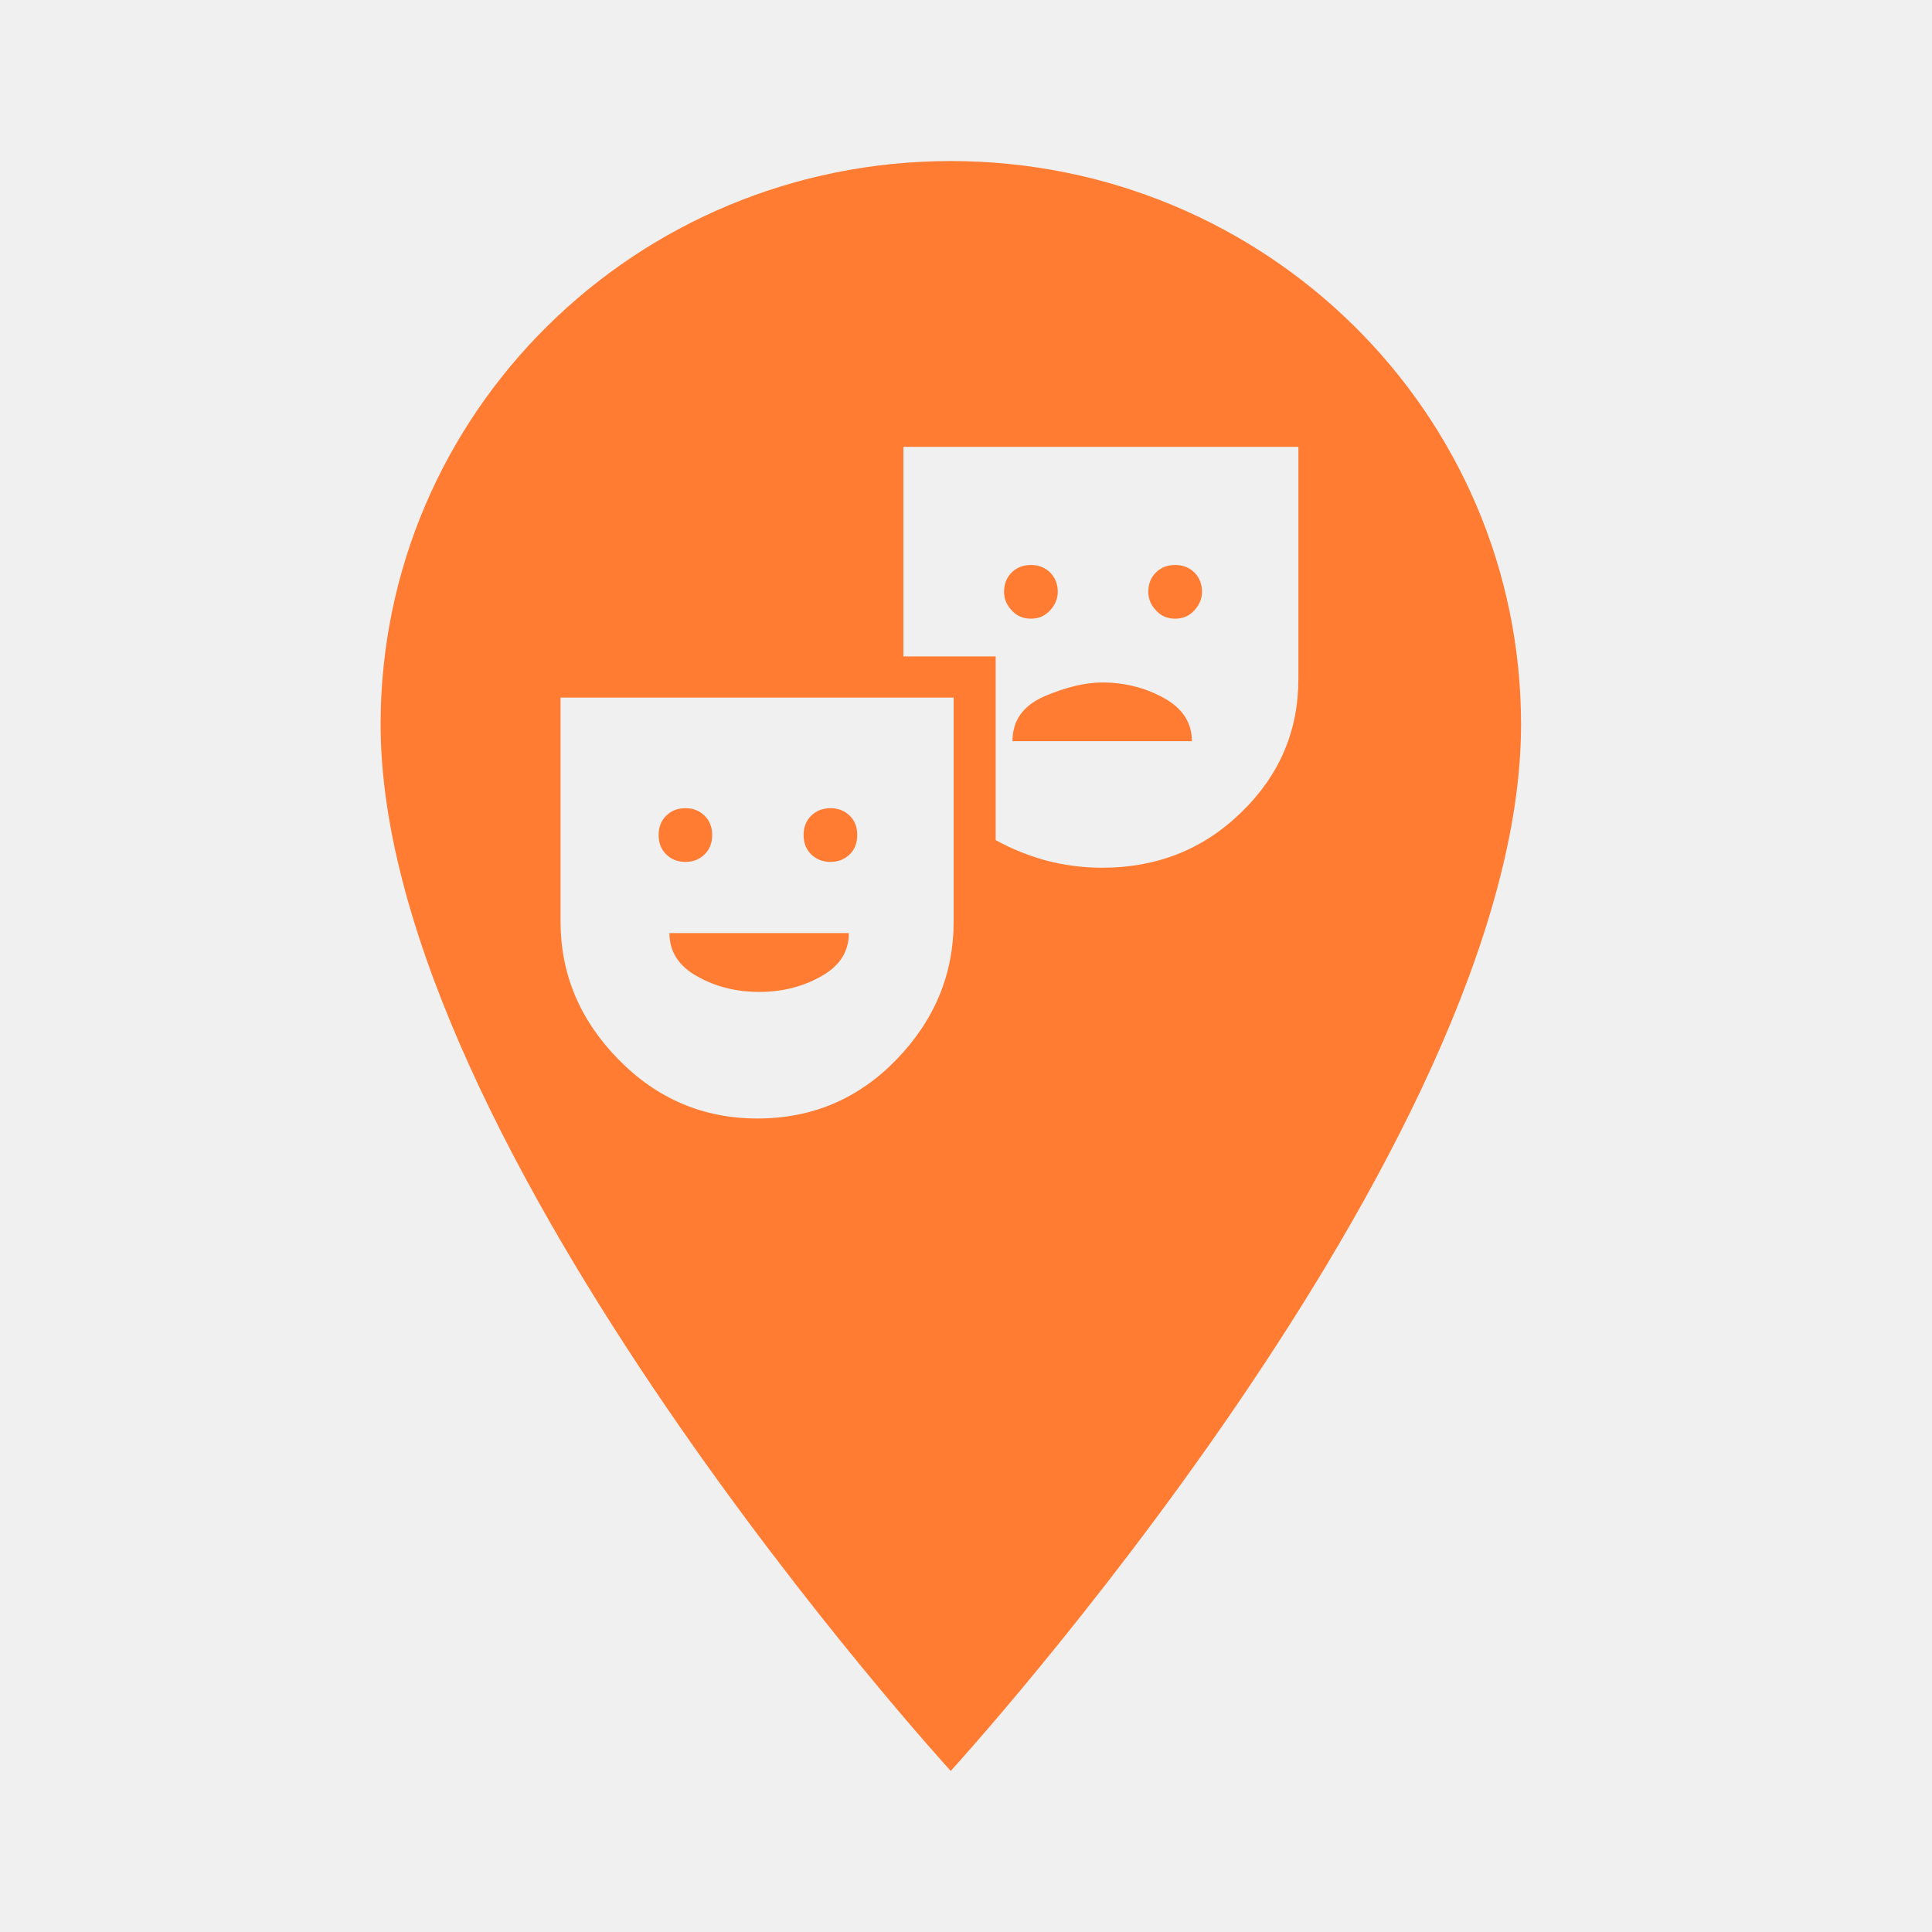
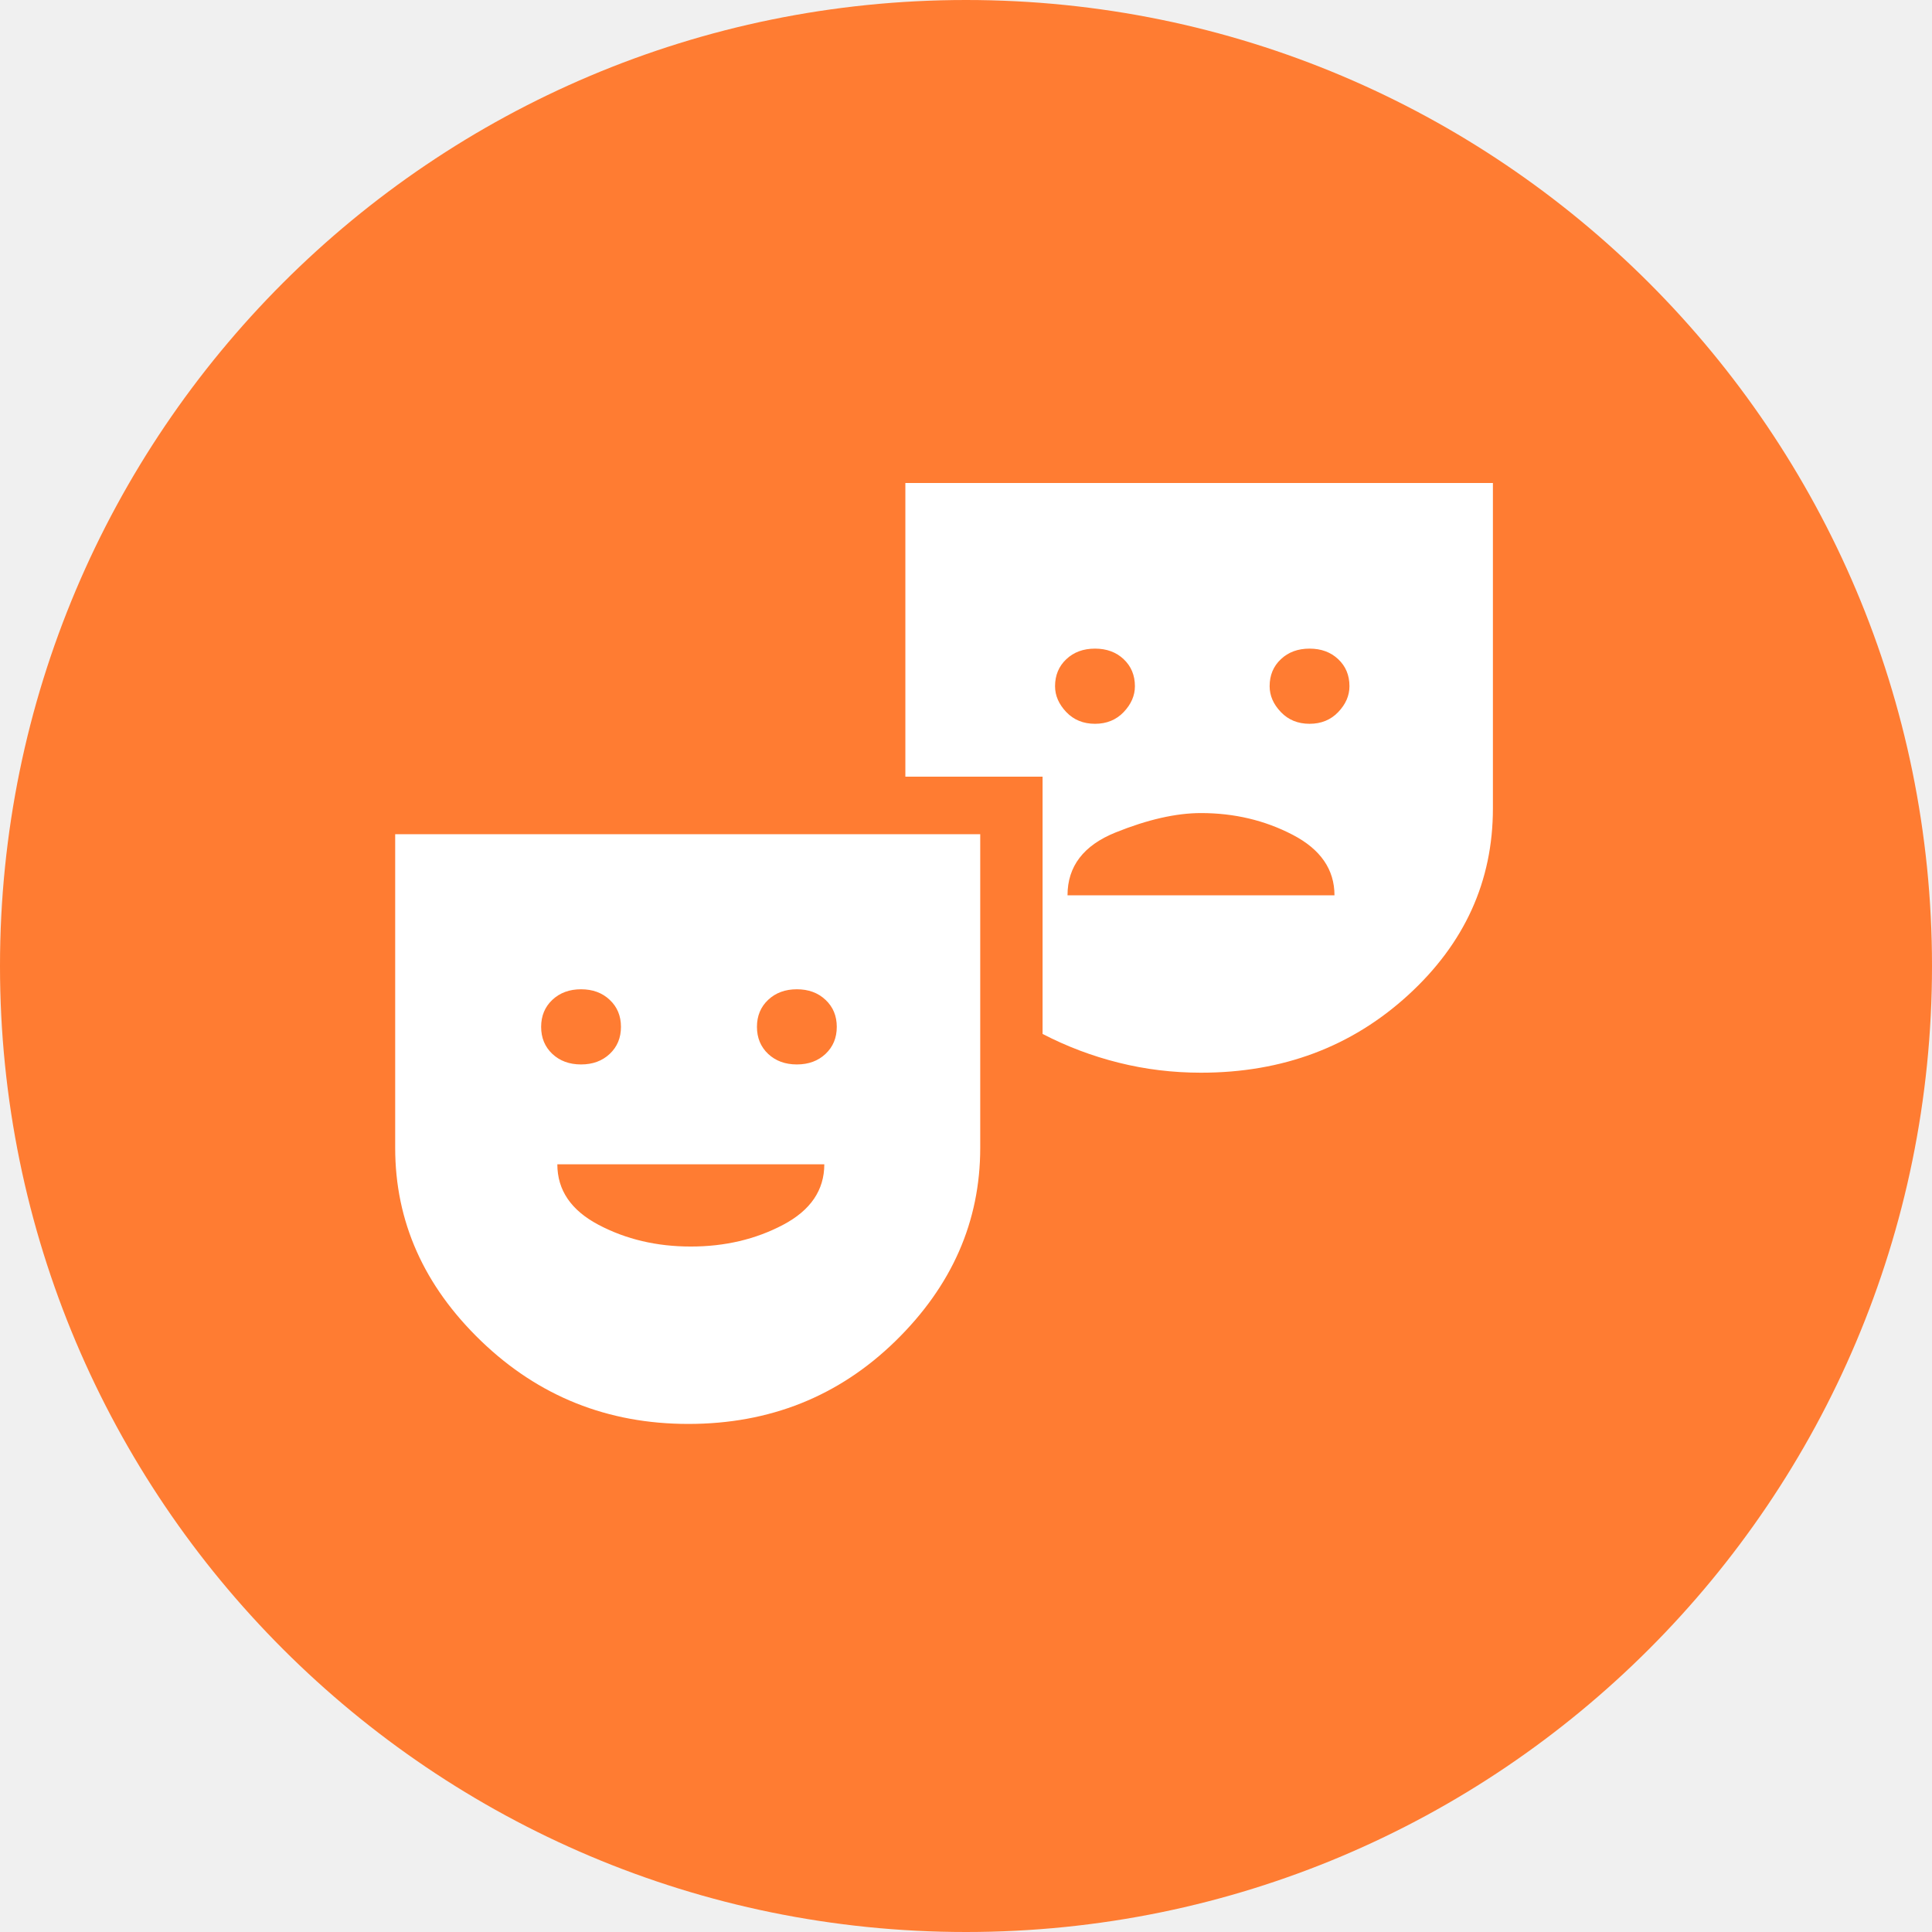
<svg xmlns="http://www.w3.org/2000/svg" viewBox="0 0 44 44" height="44" width="44">
  <rect fill="none" x="0" y="0" width="44" height="44" />
-   <path fill="#ff7c32" transform="translate(2 2)" d="M 19.652 1.668 C 12.473 1.668 6.668 7.406 6.668 14.5 C 6.668 24.125 19.652 38.332 19.652 38.332 C 19.652 38.332 32.641 24.125 32.641 14.5 C 32.641 7.406 26.832 1.668 19.652 1.668 Z M 19.652 1.668 M 15.25 23.473 C 14.016 23.473 12.961 23.023 12.082 22.125 C 11.203 21.227 10.766 20.18 10.766 18.984 L 10.766 13.887 L 19.719 13.887 L 19.719 18.984 C 19.719 20.18 19.289 21.227 18.422 22.125 C 17.555 23.023 16.5 23.473 15.25 23.473 Z M 13.609 17.629 C 13.789 17.629 13.934 17.57 14.047 17.457 C 14.164 17.344 14.219 17.195 14.219 17.016 C 14.219 16.84 14.164 16.691 14.047 16.578 C 13.934 16.465 13.789 16.406 13.609 16.406 C 13.43 16.406 13.285 16.465 13.172 16.578 C 13.055 16.691 13 16.84 13 17.016 C 13 17.195 13.055 17.344 13.172 17.457 C 13.285 17.57 13.43 17.629 13.609 17.629 Z M 15.289 20.59 C 15.812 20.59 16.281 20.473 16.703 20.234 C 17.125 20 17.332 19.672 17.332 19.25 L 13.246 19.25 C 13.246 19.672 13.457 20 13.875 20.234 C 14.297 20.473 14.77 20.59 15.289 20.59 Z M 16.914 17.629 C 17.09 17.629 17.238 17.57 17.352 17.457 C 17.469 17.344 17.523 17.195 17.523 17.016 C 17.523 16.84 17.469 16.691 17.352 16.578 C 17.238 16.465 17.09 16.406 16.914 16.406 C 16.734 16.406 16.59 16.465 16.473 16.578 C 16.359 16.691 16.301 16.84 16.301 17.016 C 16.301 17.195 16.359 17.344 16.473 17.457 C 16.59 17.57 16.734 17.629 16.914 17.629 Z M 23.102 17.762 C 22.668 17.762 22.246 17.707 21.84 17.602 C 21.434 17.492 21.043 17.336 20.676 17.133 L 20.676 12.949 L 18.574 12.949 L 18.574 8.176 L 27.57 8.176 L 27.57 13.465 C 27.57 14.648 27.137 15.66 26.27 16.5 C 25.406 17.344 24.348 17.762 23.102 17.762 Z M 21.477 12.09 C 21.656 12.09 21.801 12.027 21.918 11.898 C 22.031 11.773 22.09 11.633 22.09 11.48 C 22.09 11.301 22.031 11.156 21.918 11.039 C 21.801 10.926 21.656 10.867 21.477 10.867 C 21.301 10.867 21.152 10.926 21.039 11.039 C 20.922 11.156 20.867 11.301 20.867 11.48 C 20.867 11.633 20.922 11.773 21.039 11.898 C 21.152 12.027 21.301 12.09 21.477 12.09 Z M 21.059 14.879 L 25.145 14.879 C 25.145 14.457 24.93 14.129 24.504 13.895 C 24.078 13.66 23.609 13.543 23.102 13.543 C 22.719 13.543 22.281 13.648 21.793 13.855 C 21.301 14.066 21.059 14.406 21.059 14.879 Z M 24.762 12.09 C 24.941 12.09 25.086 12.027 25.203 11.898 C 25.316 11.773 25.375 11.633 25.375 11.48 C 25.375 11.301 25.316 11.156 25.203 11.039 C 25.086 10.926 24.941 10.867 24.762 10.867 C 24.582 10.867 24.438 10.926 24.324 11.039 C 24.207 11.156 24.152 11.301 24.152 11.48 C 24.152 11.633 24.207 11.773 24.324 11.898 C 24.438 12.027 24.582 12.09 24.762 12.09 Z M 24.762 12.09 " />
+   <rect x="0" y="0" width="44" height="44" rx="22" ry="22" fill="#ff7c32" />
+   <path fill="#fff" transform="translate(2 2)" d="M13.676 30.429C11.839 30.429 10.267 29.8 8.96 28.543C7.653 27.285 7 25.818 7 24.142V16.999H20.324V24.142C20.324 25.818 19.68 27.285 18.392 28.543C17.104 29.8 15.532 30.429 13.676 30.429ZM11.233 22.242C11.498 22.242 11.716 22.162 11.886 22.002C12.057 21.841 12.142 21.636 12.142 21.386C12.142 21.137 12.057 20.931 11.886 20.771C11.716 20.61 11.498 20.53 11.233 20.53C10.968 20.53 10.75 20.61 10.579 20.771C10.409 20.931 10.324 21.137 10.324 21.386C10.324 21.636 10.409 21.841 10.579 22.002C10.75 22.162 10.968 22.242 11.233 22.242ZM13.733 26.389C14.509 26.389 15.21 26.224 15.835 25.894C16.46 25.564 16.773 25.105 16.773 24.516H10.693C10.693 25.105 11.006 25.564 11.631 25.894C12.256 26.224 12.956 26.389 13.733 26.389ZM16.148 22.242C16.413 22.242 16.631 22.162 16.801 22.002C16.972 21.841 17.057 21.636 17.057 21.386C17.057 21.137 16.972 20.931 16.801 20.771C16.631 20.61 16.413 20.53 16.148 20.53C15.883 20.53 15.665 20.61 15.494 20.771C15.324 20.931 15.239 21.137 15.239 21.386C15.239 21.636 15.324 21.841 15.494 22.002C15.665 22.162 15.883 22.242 16.148 22.242ZM25.352 22.43C24.708 22.43 24.083 22.354 23.477 22.202C22.871 22.051 22.294 21.832 21.744 21.547V15.688H18.619V9H32V16.41C32 18.069 31.356 19.487 30.068 20.664C28.78 21.841 27.208 22.43 25.352 22.43ZM22.938 14.484C23.203 14.484 23.421 14.395 23.591 14.217C23.761 14.038 23.847 13.842 23.847 13.628C23.847 13.379 23.761 13.173 23.591 13.013C23.421 12.852 23.203 12.772 22.938 12.772C22.672 12.772 22.454 12.852 22.284 13.013C22.114 13.173 22.028 13.379 22.028 13.628C22.028 13.842 22.114 14.038 22.284 14.217C22.454 14.395 22.672 14.484 22.938 14.484ZM22.312 18.39H28.392C28.392 17.802 28.075 17.342 27.44 17.012C26.806 16.682 26.11 16.517 25.352 16.517C24.784 16.517 24.135 16.665 23.406 16.959C22.677 17.253 22.312 17.73 22.312 18.39ZM27.824 14.484C28.089 14.484 28.307 14.395 28.477 14.217C28.648 14.038 28.733 13.842 28.733 13.628C28.733 13.379 28.648 13.173 28.477 13.013C28.307 12.852 28.089 12.772 27.824 12.772C27.559 12.772 27.341 12.852 27.171 13.013C27 13.173 26.915 13.379 26.915 13.628C26.915 13.842 27 14.038 27.171 14.217C27.341 14.395 27.559 14.484 27.824 14.484Z" />
</svg>
